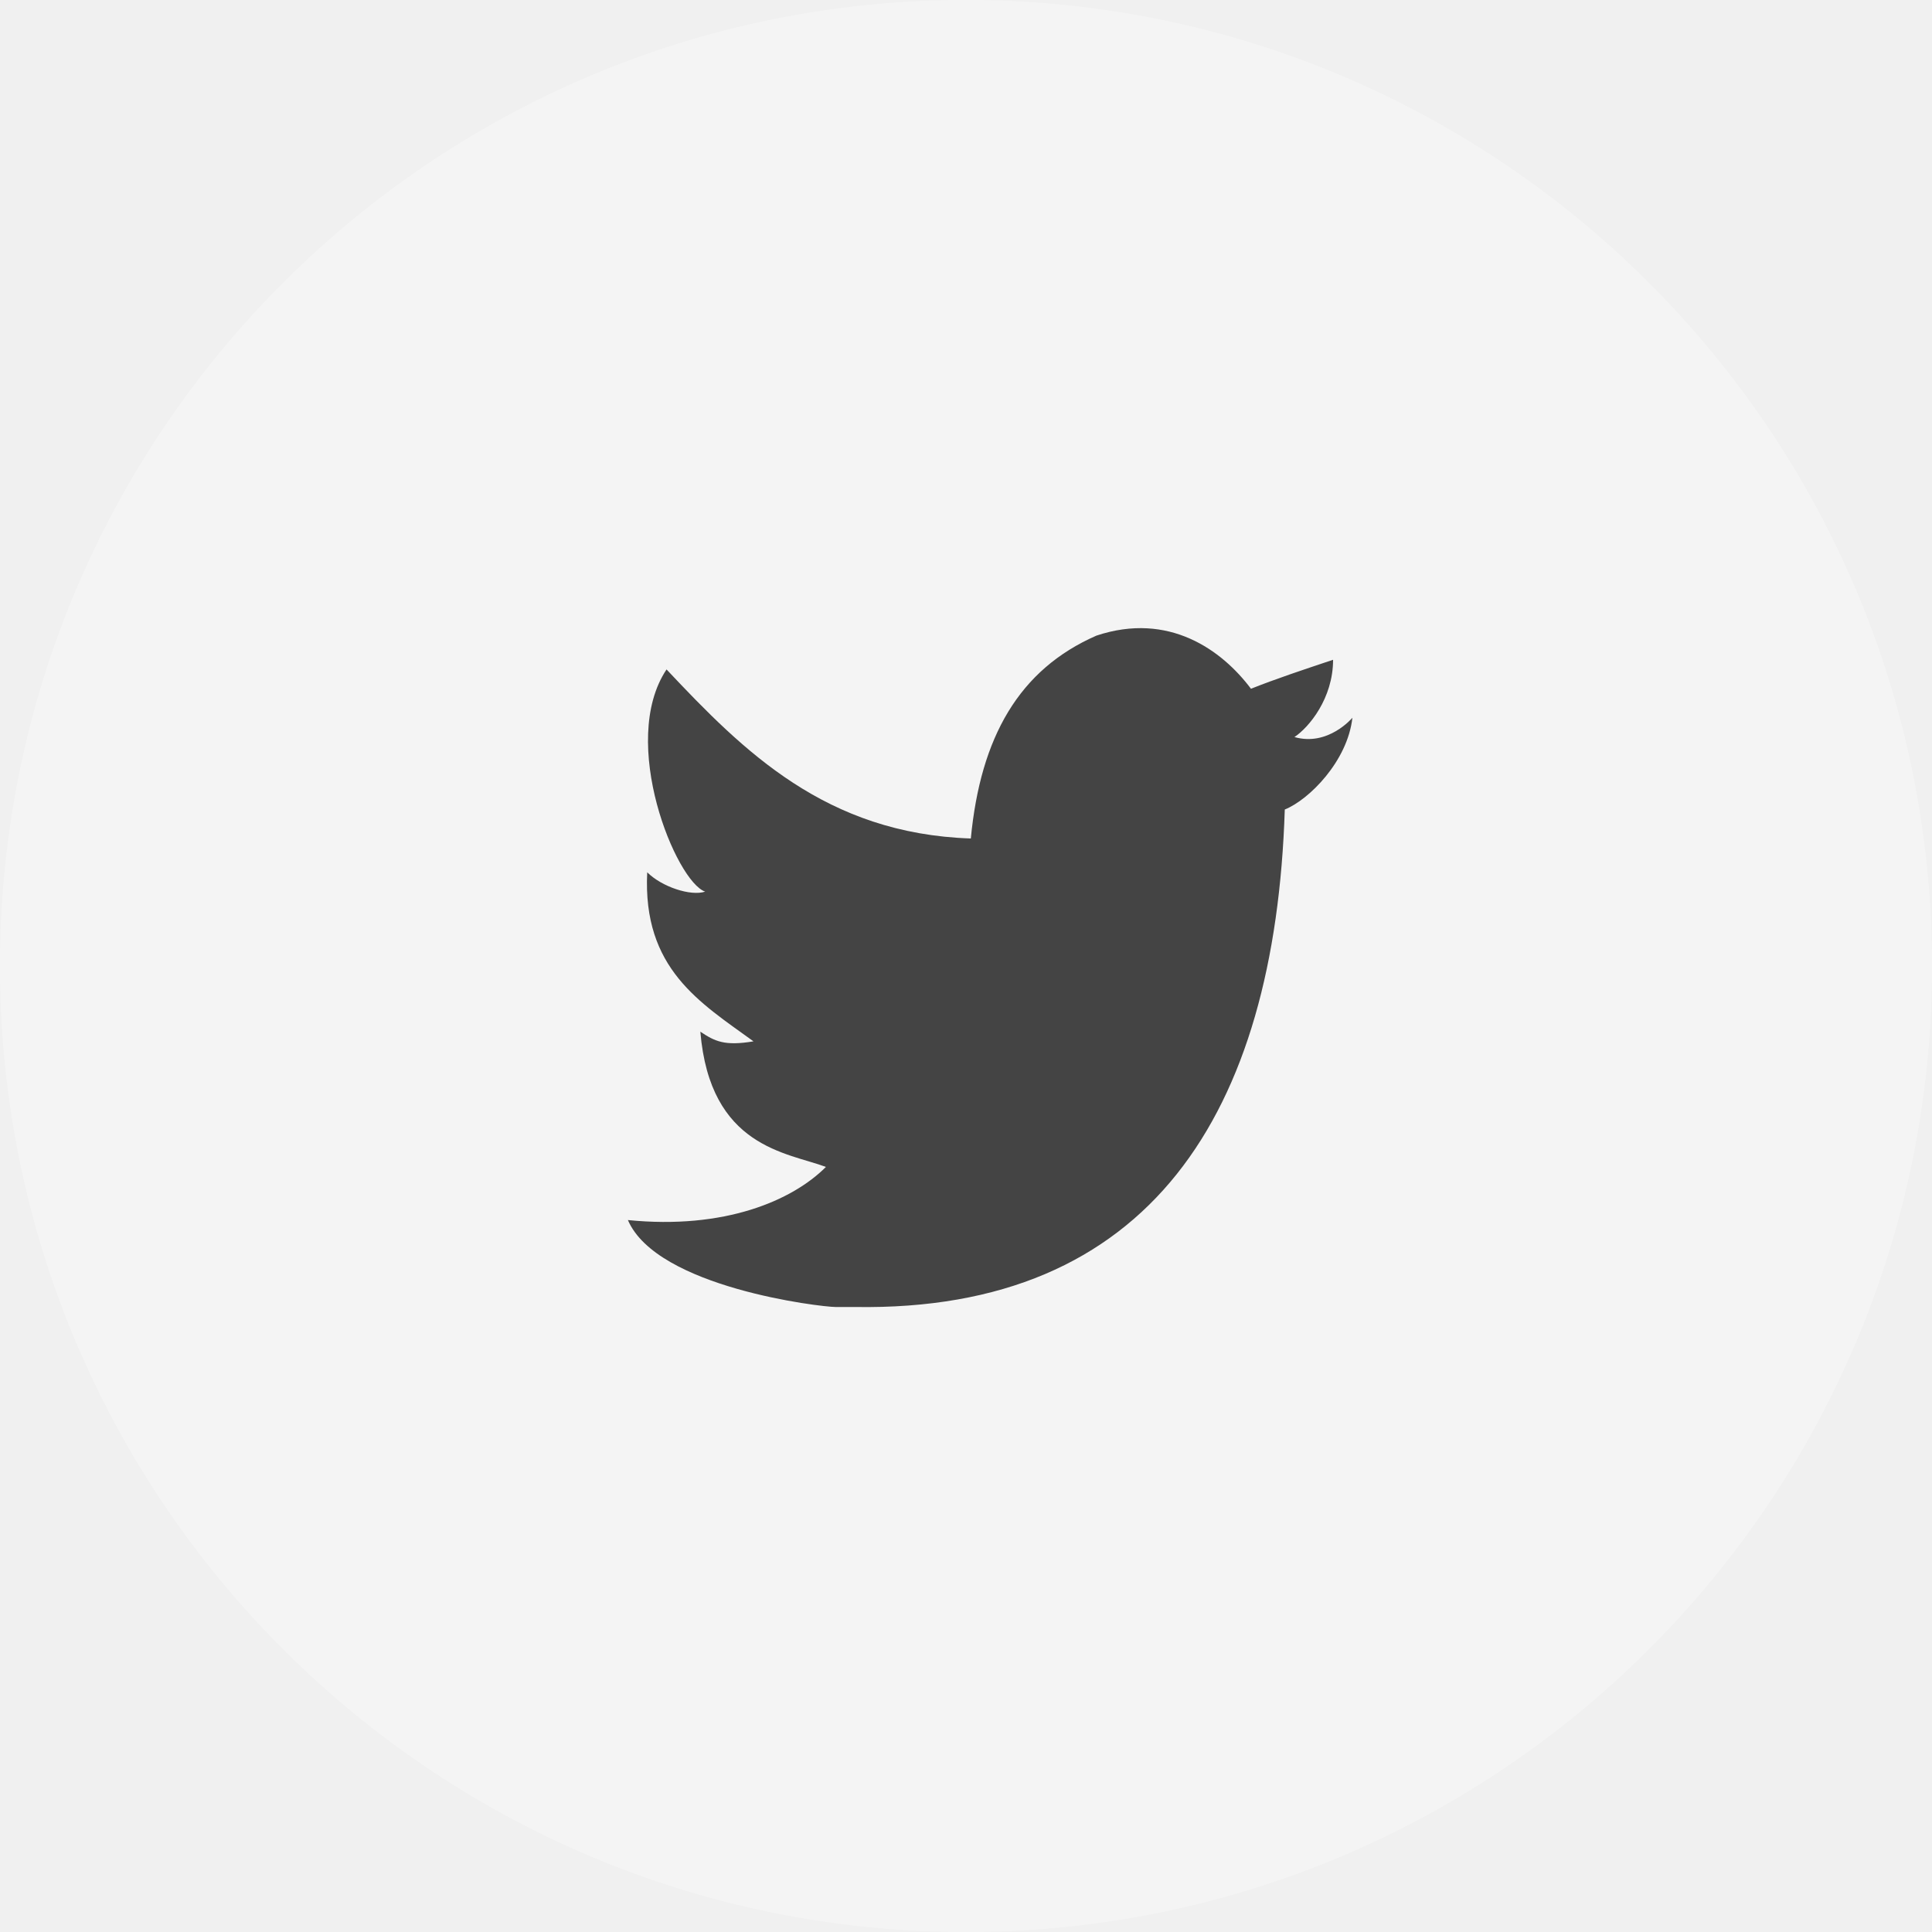
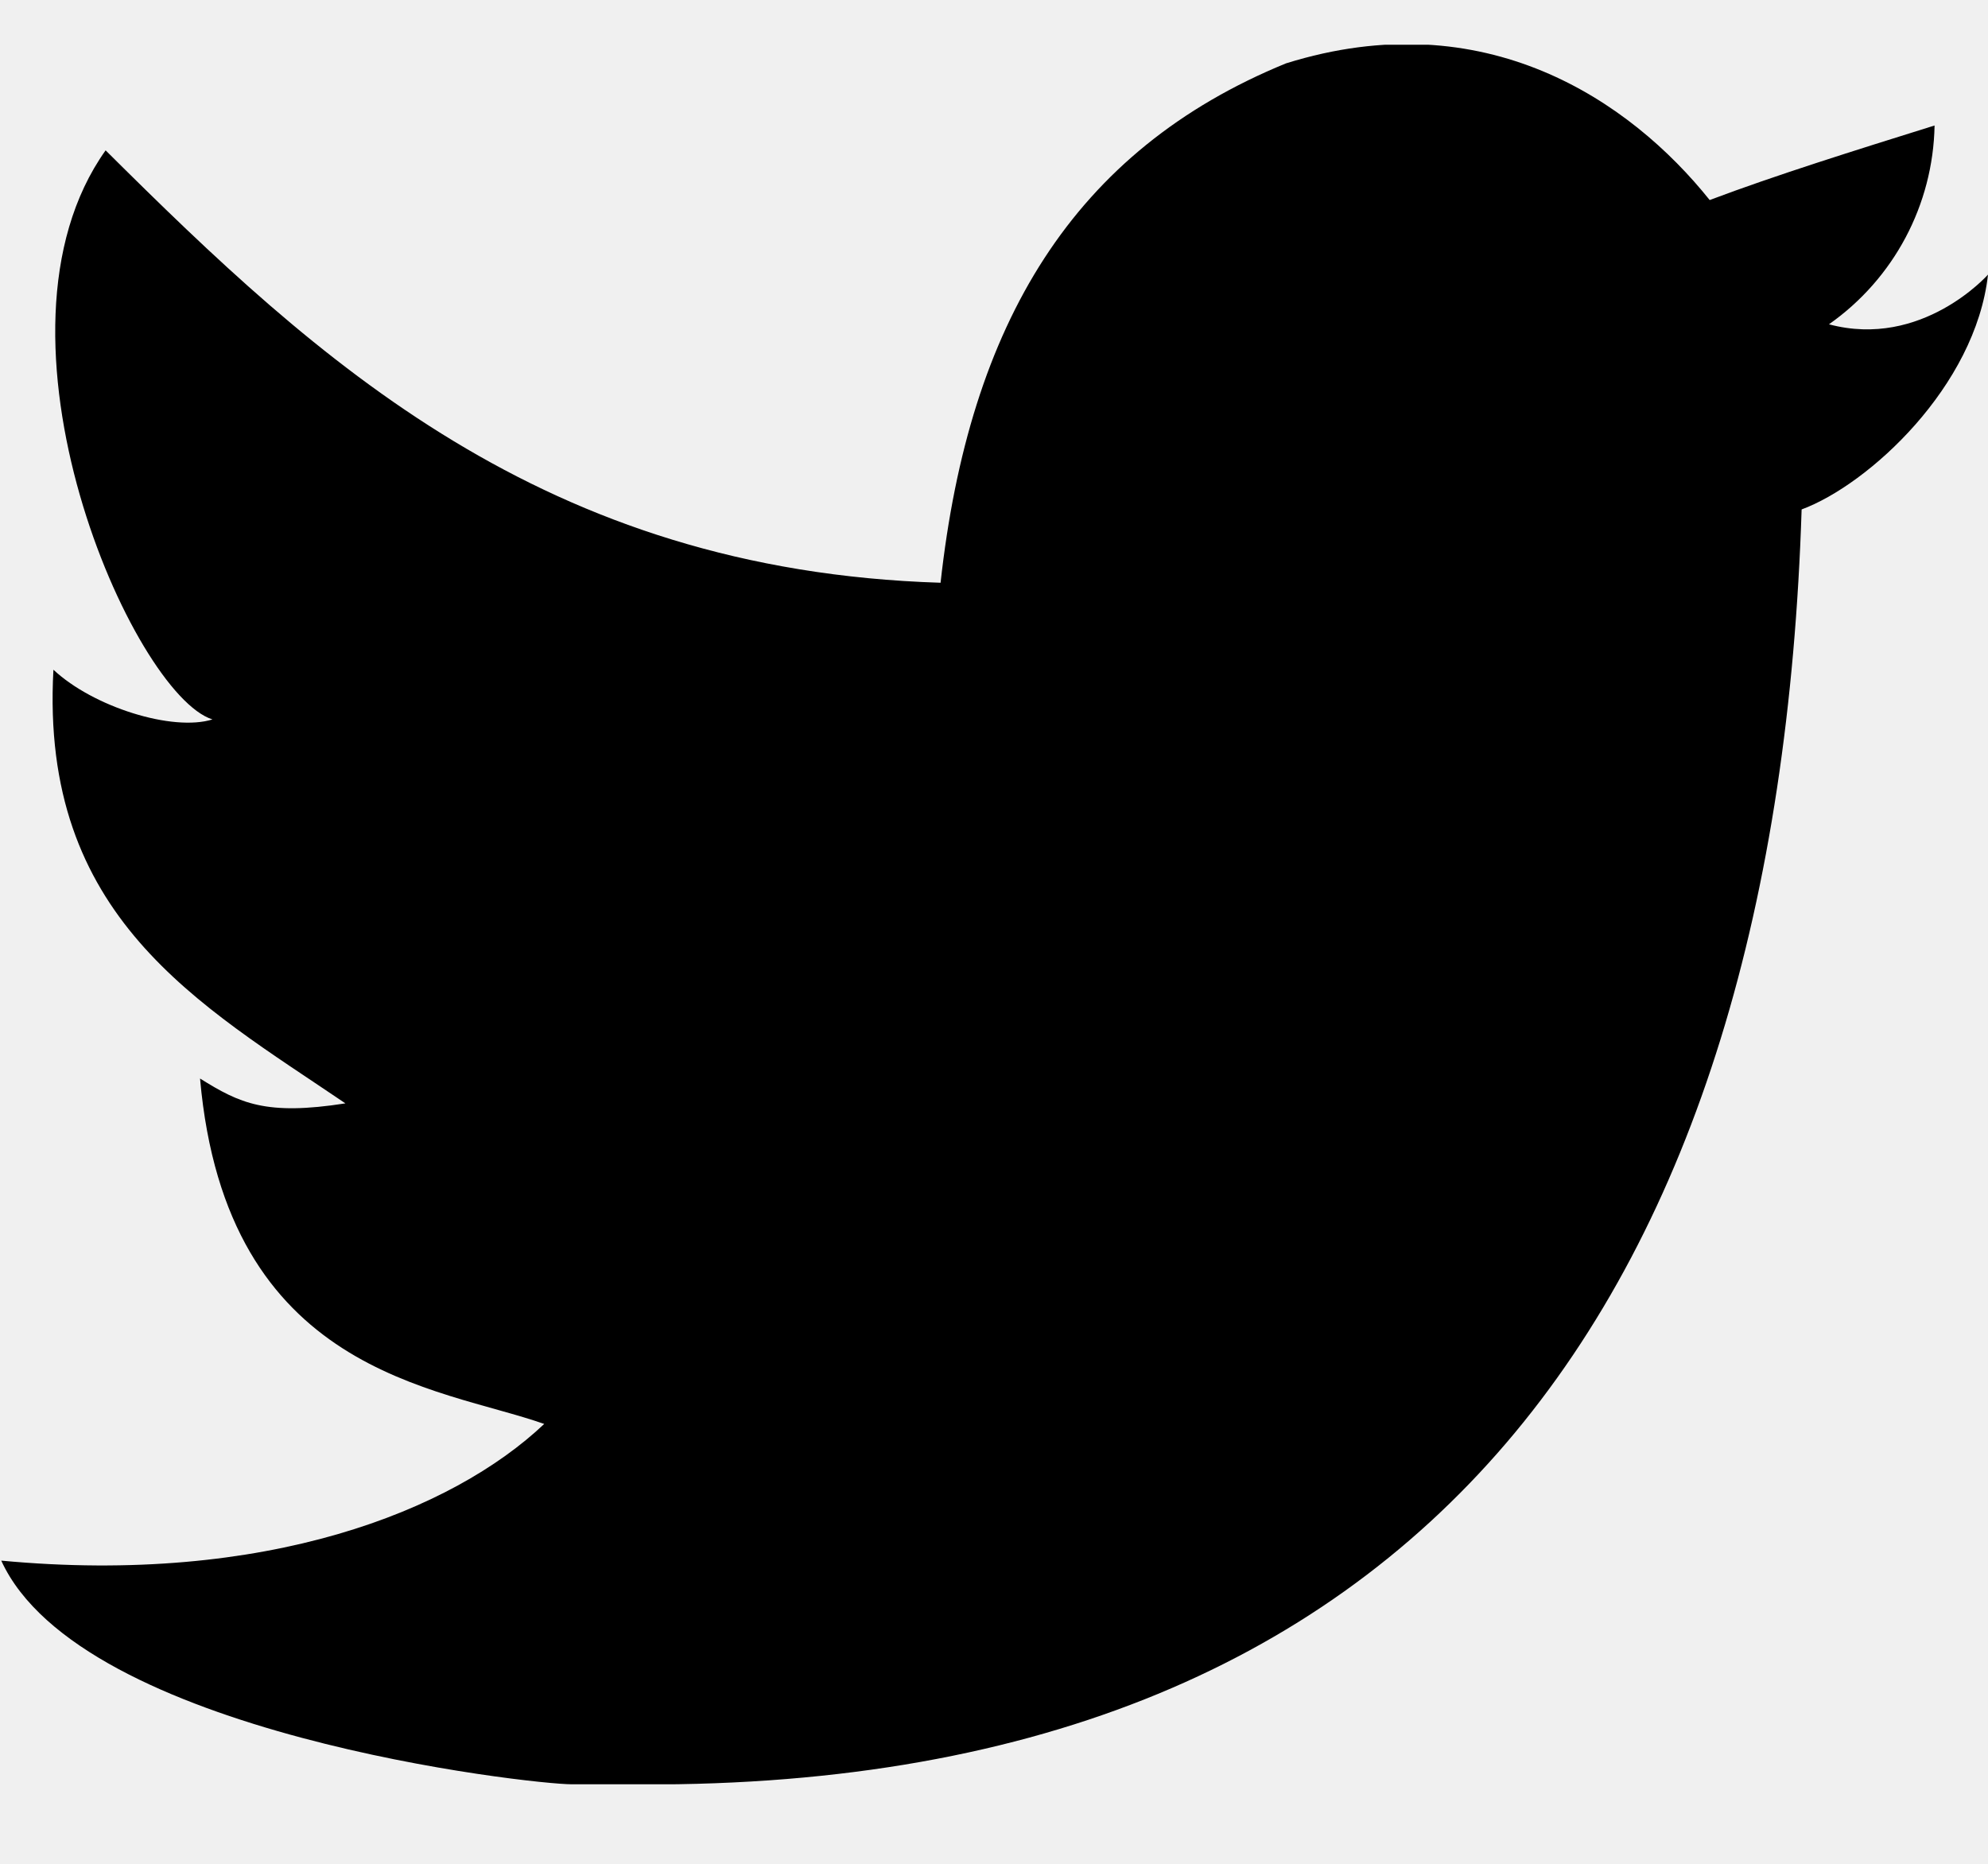
- <svg xmlns="http://www.w3.org/2000/svg" width="40" height="40" viewBox="0 0 40 40" fill="none">
-   <circle cx="20" cy="20" r="20" fill="#fff" fill-opacity=".3" />
-   <path d="M22.7 13.16c1.5-.5 2.6.3 3.2 1.1.5-.2 1.1-.4 1.7-.6 0 .8-.5 1.4-.8 1.6.7.2 1.2-.4 1.2-.4-.1.9-.9 1.7-1.4 1.9-.2 6.3-2.8 10.4-8.9 10.3h-.4c-.3 0-3.7-.4-4.3-1.8 2 .2 3.4-.4 4.1-1.1-.8-.3-2.4-.4-2.6-2.8.3.2.5.3 1.1.2-1.1-.8-2.3-1.5-2.2-3.5.3.3.9.5 1.2.4-.6-.2-1.8-3.1-.8-4.6 1.6 1.7 3.3 3.4 6.3 3.5.2-2.1 1-3.5 2.6-4.2z" fill="#444" />
+ <svg xmlns="http://www.w3.org/2000/svg" width="16" height="15" viewBox="0 0 16 15" fill="none">
+   <g clip-path="url(#clip0_11534_7043)">
+     <g clip-path="url(#clip1_11534_7043)">
+       <path d="M10.35.51c1.6-.5 2.77.3 3.41 1.1.53-.2 1.17-.4 1.81-.6a2 2 0 01-.85 1.6c.75.2 1.28-.4 1.28-.4-.1.9-.96 1.69-1.5 1.89-.2 6.27-2.98 10.35-9.49 10.26H4.6c-.32 0-3.95-.4-4.59-1.8 2.13.2 3.63-.4 4.37-1.1-.85-.3-2.56-.4-2.77-2.78.32.2.53.3 1.17.2C1.6 8.08.32 7.38.43 5.39c.32.3.96.5 1.28.4-.64-.2-1.92-3.09-.86-4.58 1.71 1.7 3.52 3.38 6.72 3.48C7.8 2.6 8.64 1.21 10.35.51z" fill="#000" />
+     </g>
+   </g>
+   <defs>
+     <clipPath id="clip0_11534_7043">
+       <path fill="#fff" transform="rotate(-180 8 7.18)" d="M0 0h16v14H0z" />
+     </clipPath>
+     <clipPath id="clip1_11534_7043">
+       <path fill="#fff" transform="translate(0 .36)" d="M0 0h16v14H0z" />
+     </clipPath>
+   </defs>
</svg>
